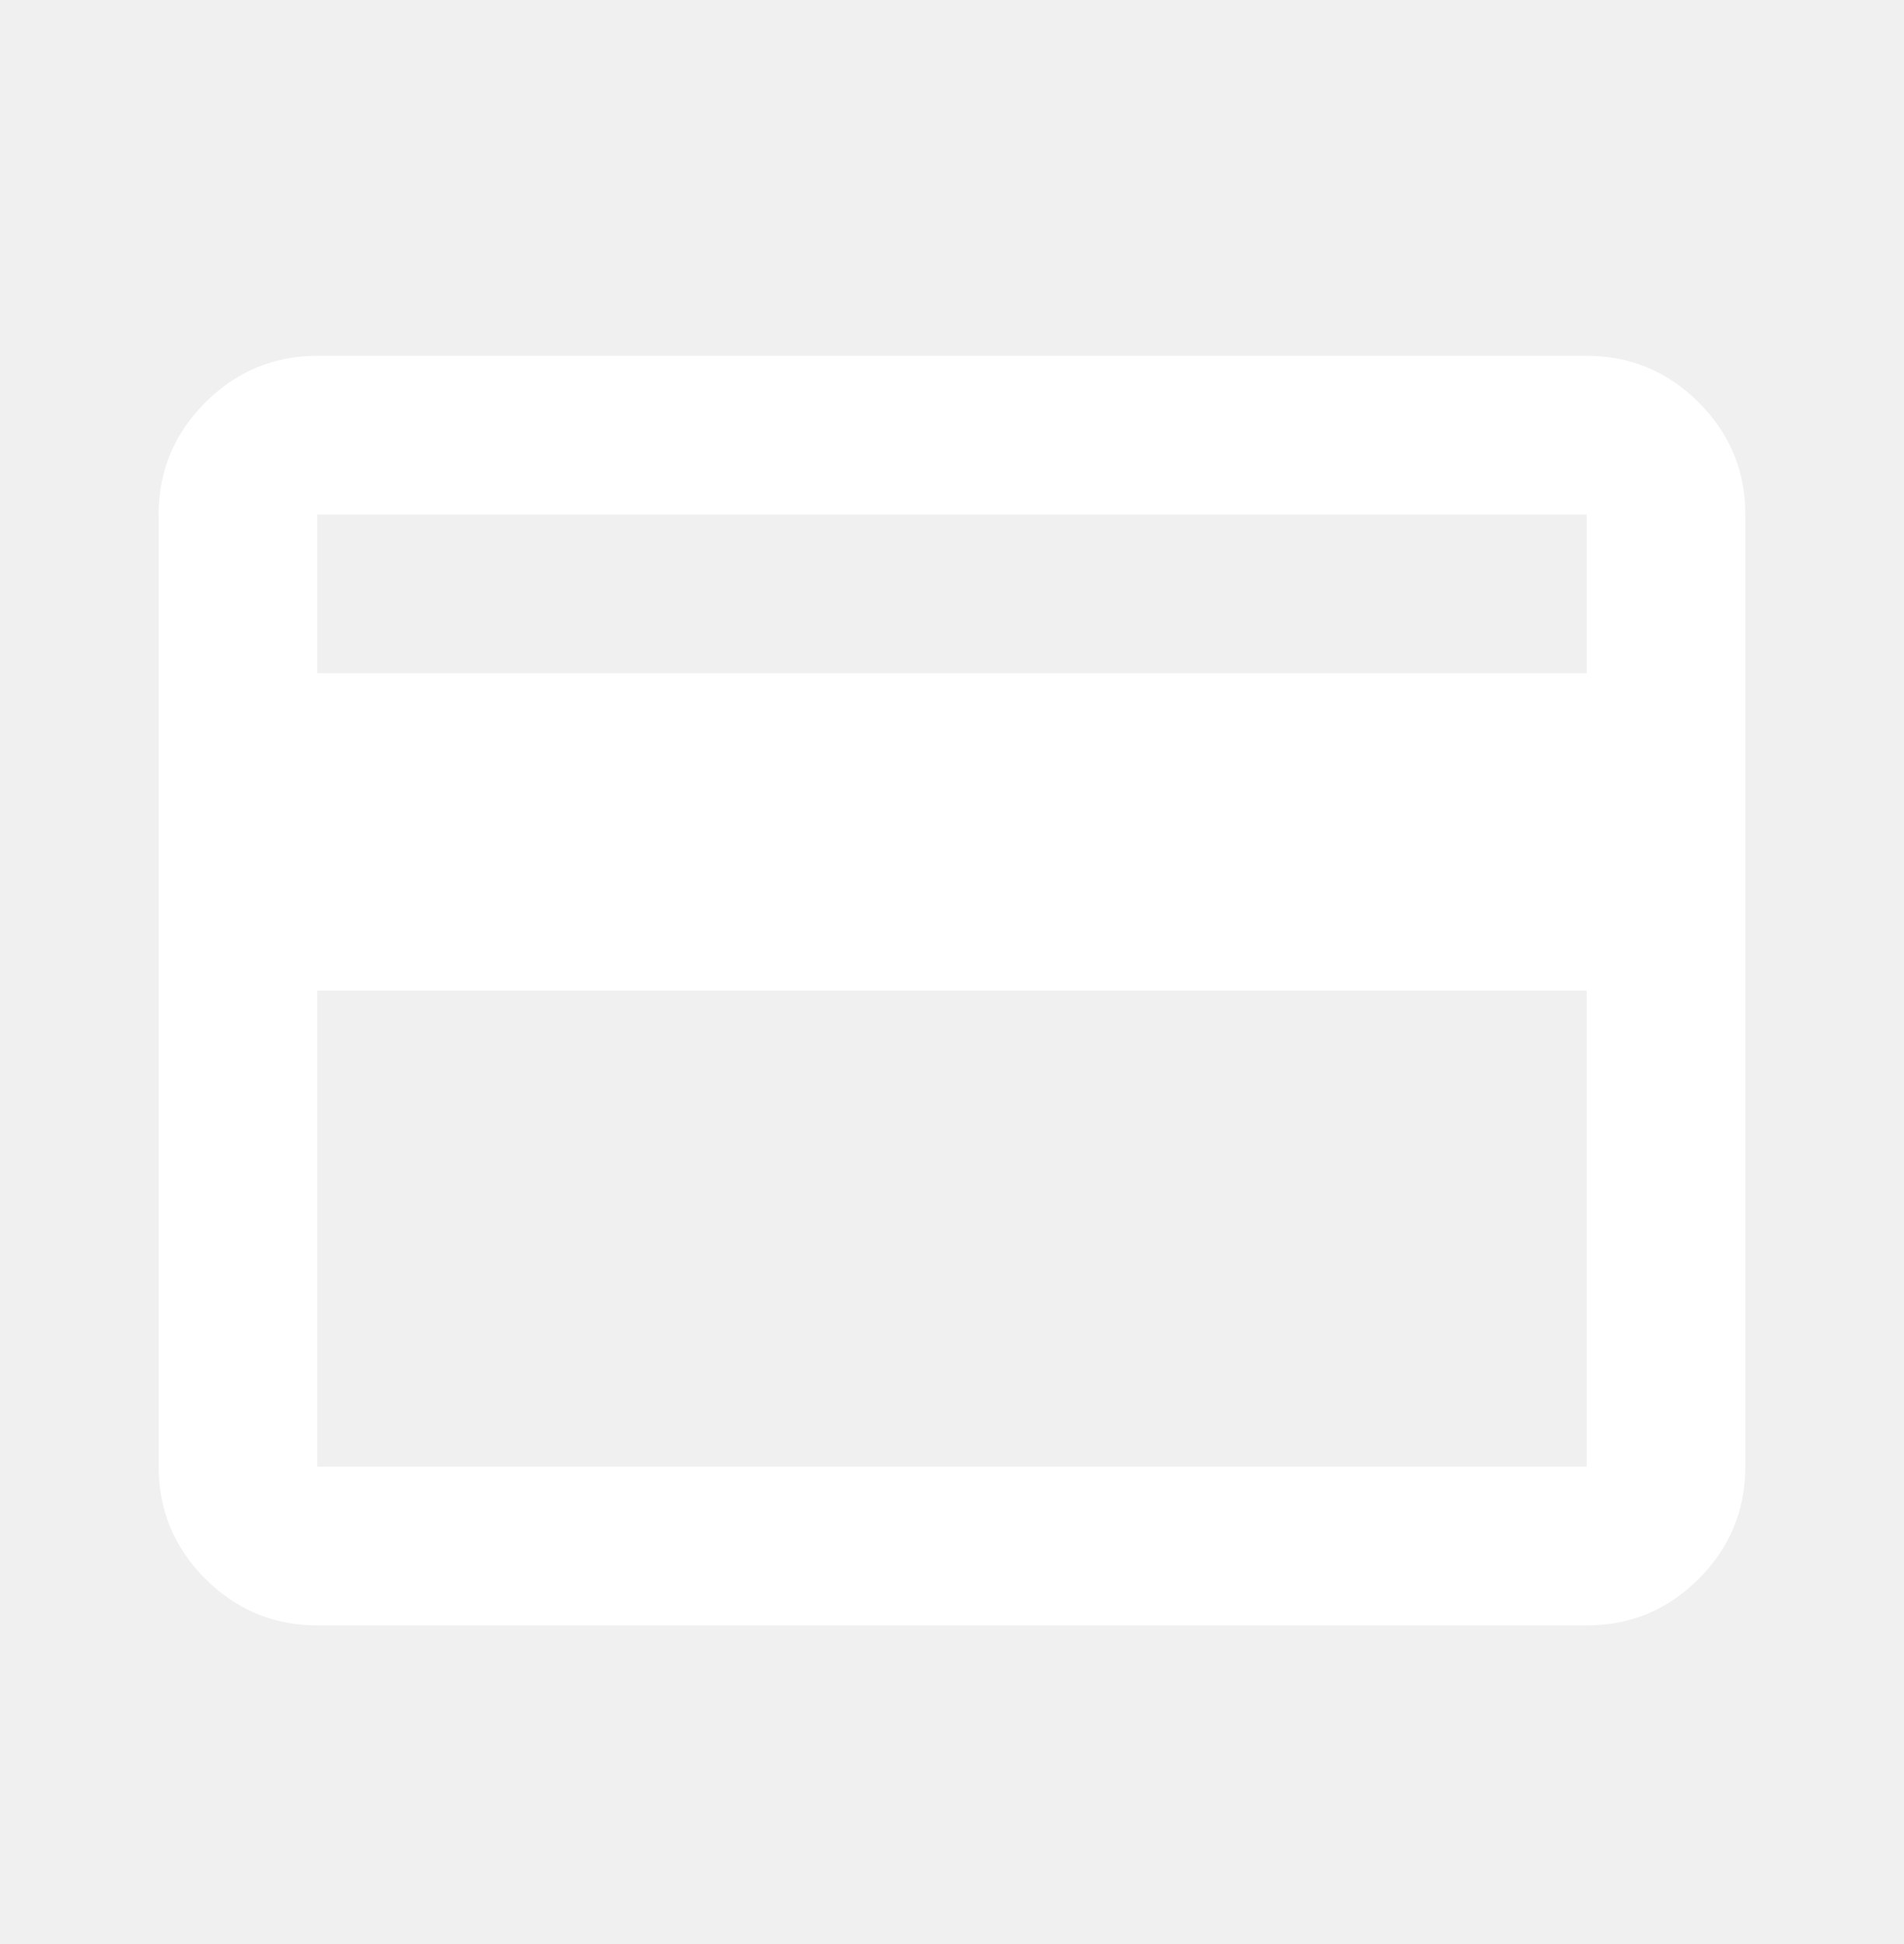
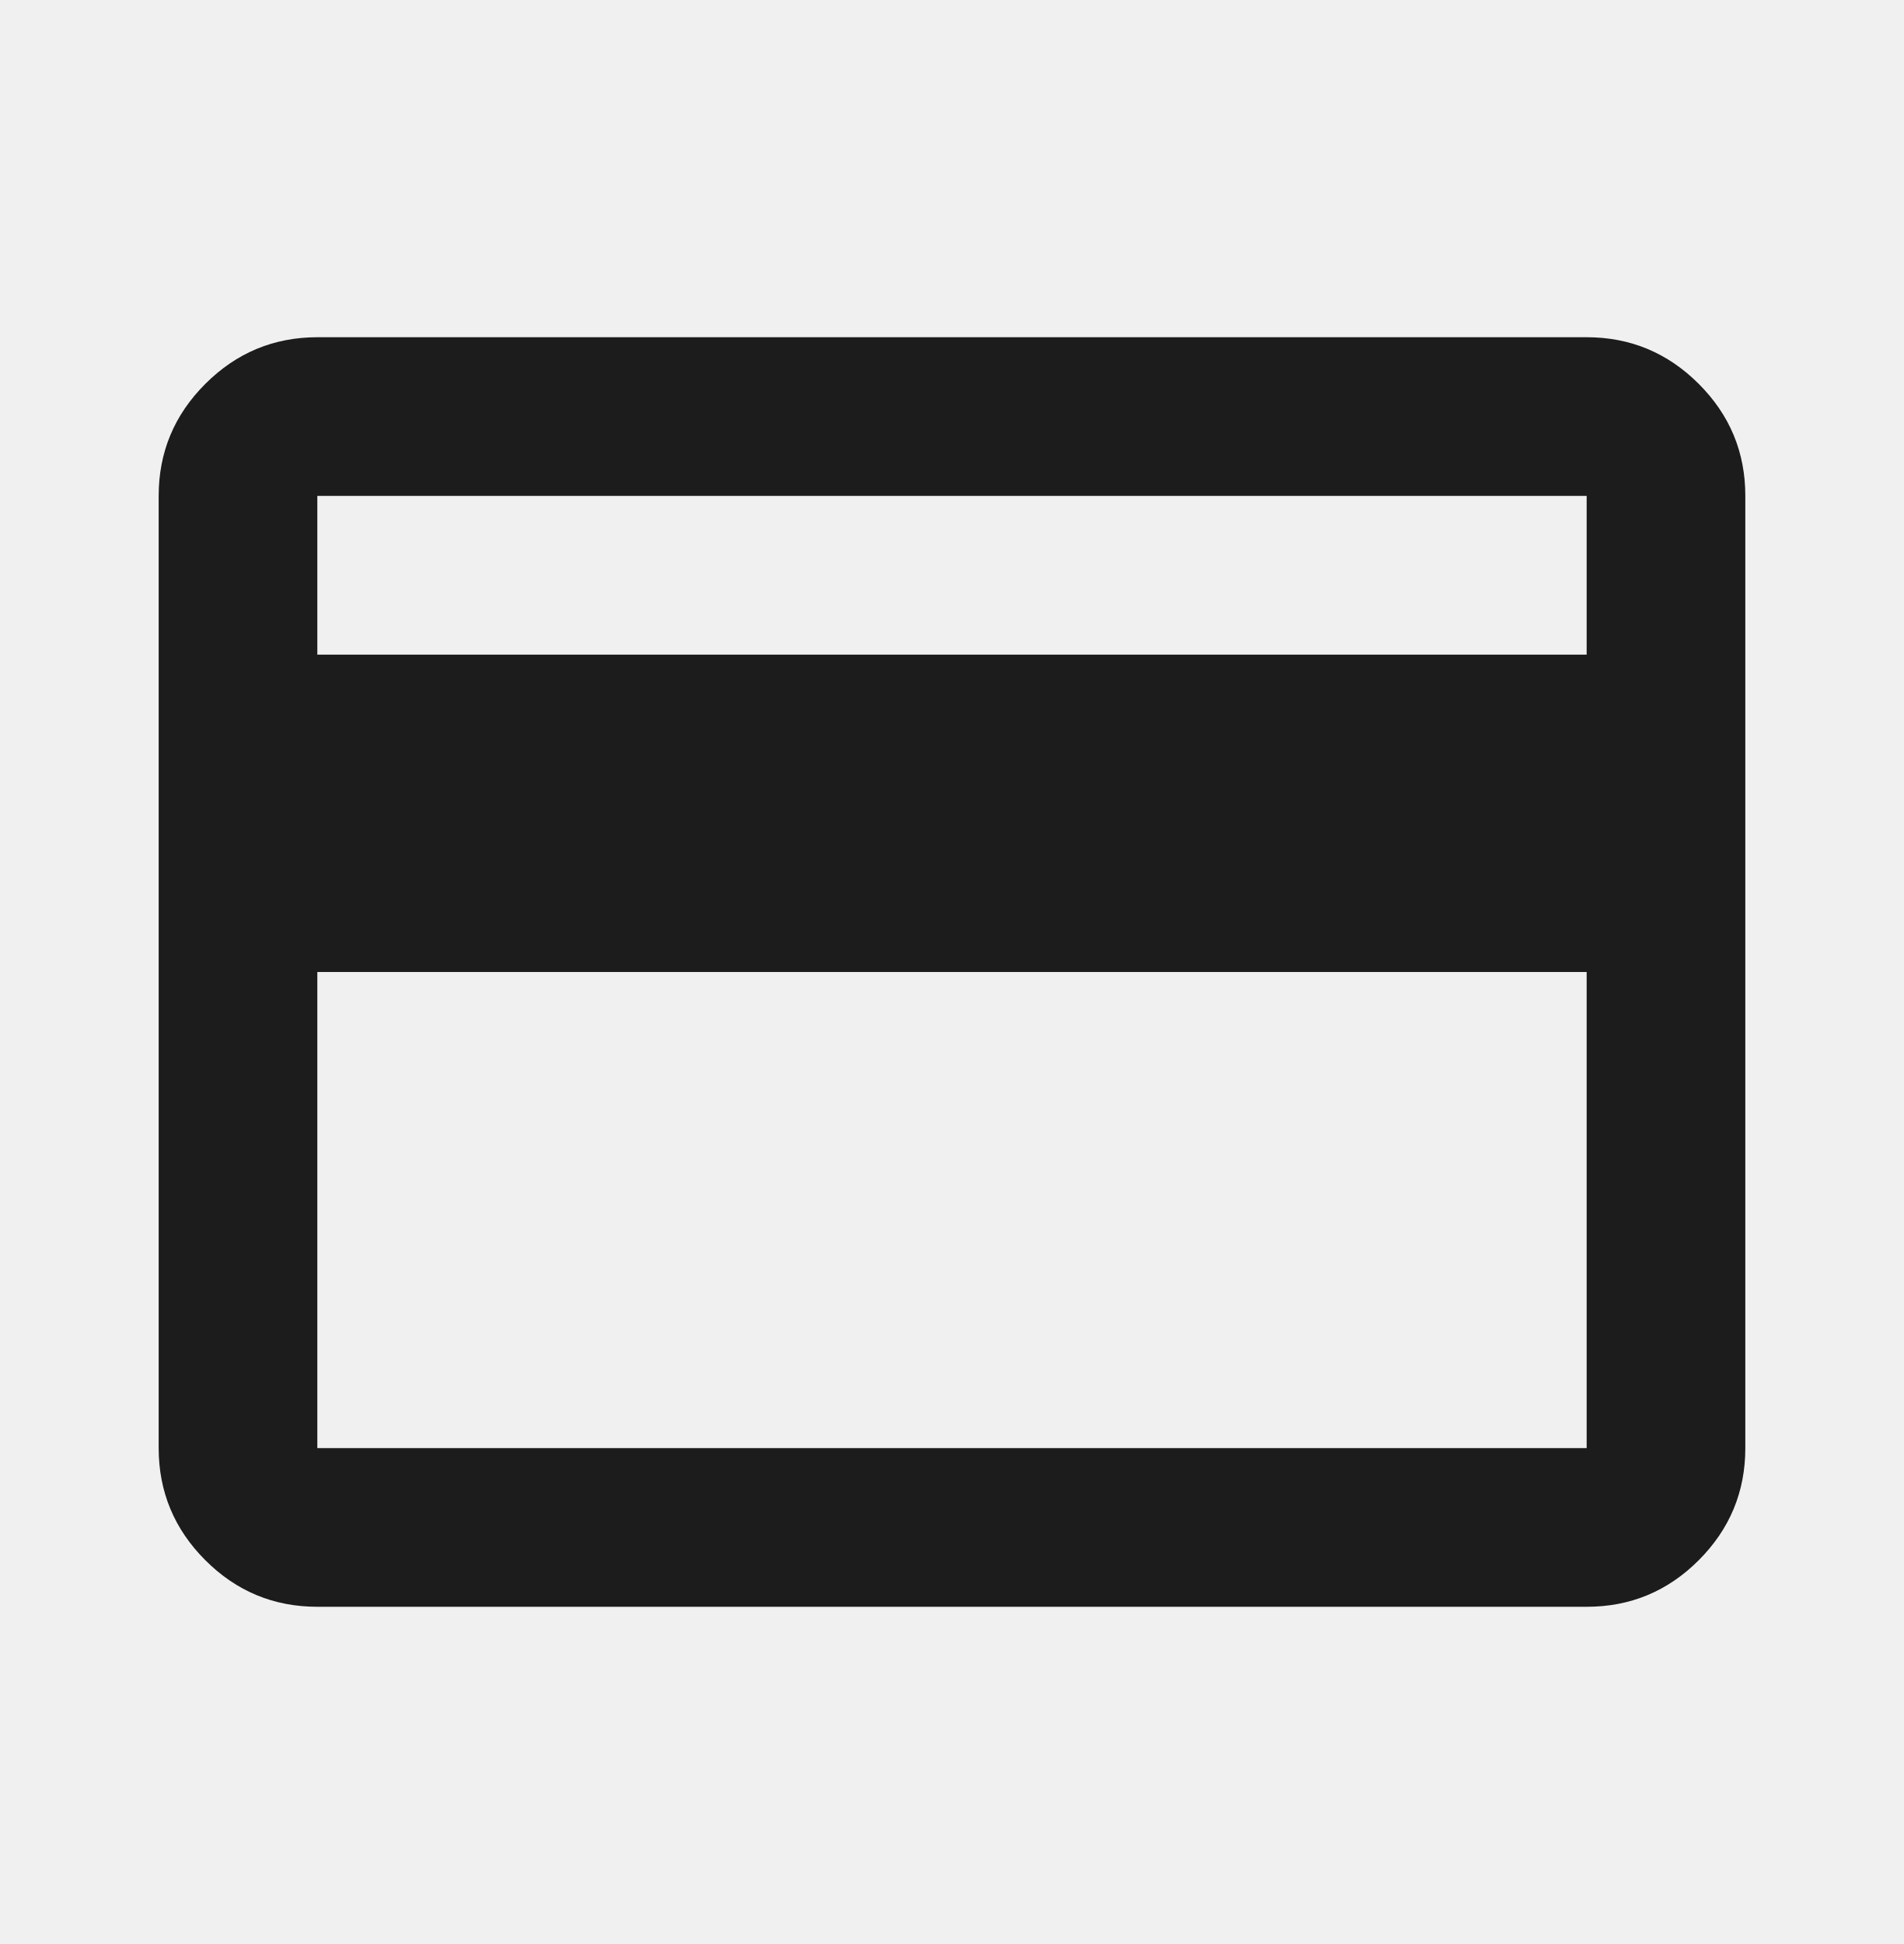
<svg xmlns="http://www.w3.org/2000/svg" width="48" height="49" viewBox="0 0 48 49" fill="none">
-   <path d="M44 12.969V36.969C44 38.069 43.609 39.011 42.826 39.795C42.043 40.579 41.101 40.97 40 40.969H8C6.9 40.969 5.959 40.577 5.176 39.795C4.393 39.012 4.001 38.07 4 36.969V12.969C4 11.869 4.392 10.927 5.176 10.145C5.96 9.362 6.901 8.97 8 8.969H40C41.1 8.969 42.042 9.361 42.826 10.145C43.61 10.929 44.001 11.87 44 12.969ZM8 16.969H40V12.969H8V16.969ZM8 24.969V36.969H40V24.969H8Z" fill="white" />
+   <path d="M44 12.5V36.5C44 37.6 43.609 38.542 42.826 39.326C42.043 40.11 41.101 40.501 40 40.5H8C6.9 40.5 5.959 40.109 5.176 39.326C4.393 38.543 4.001 37.601 4 36.5V12.5C4 11.4 4.392 10.459 5.176 9.676C5.96 8.893 6.901 8.501 8 8.5H40C41.1 8.5 42.042 8.892 42.826 9.676C43.61 10.46 44.001 11.401 44 12.5ZM8 16.5H40V12.5H8V16.5ZM8 24.5V36.5H40V24.5H8Z" fill="#1C1C1C" />
</svg>
